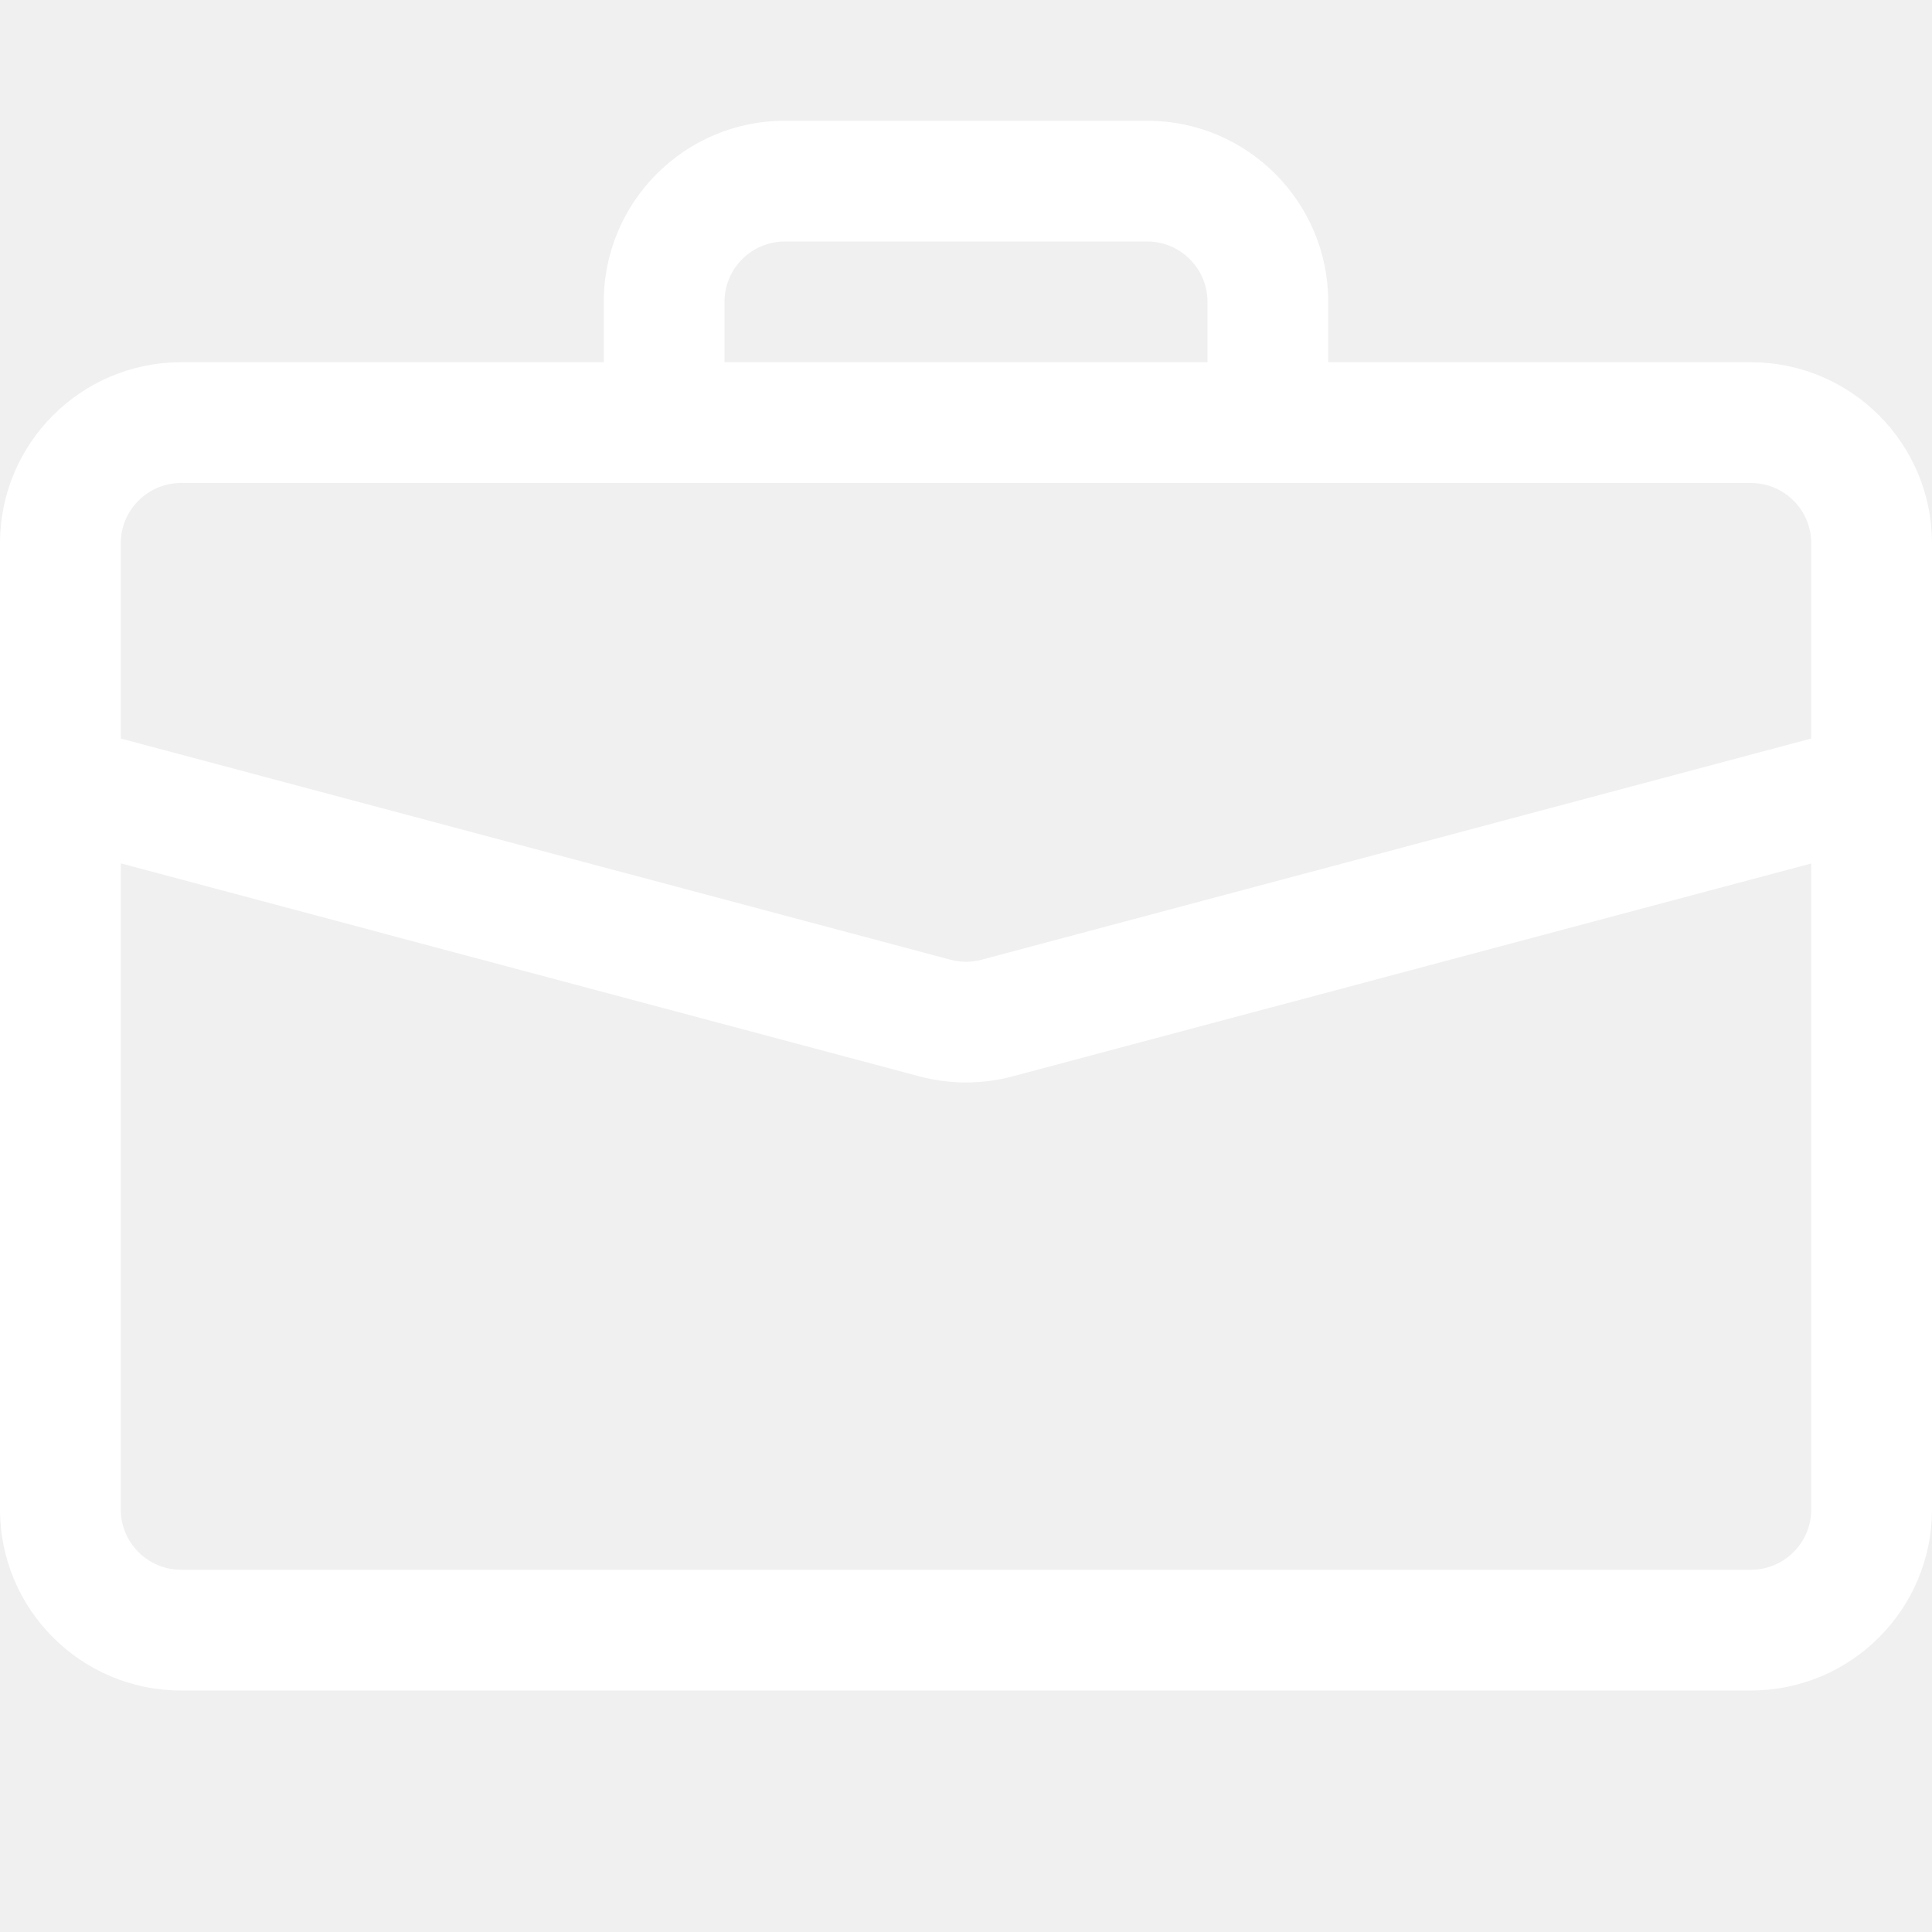
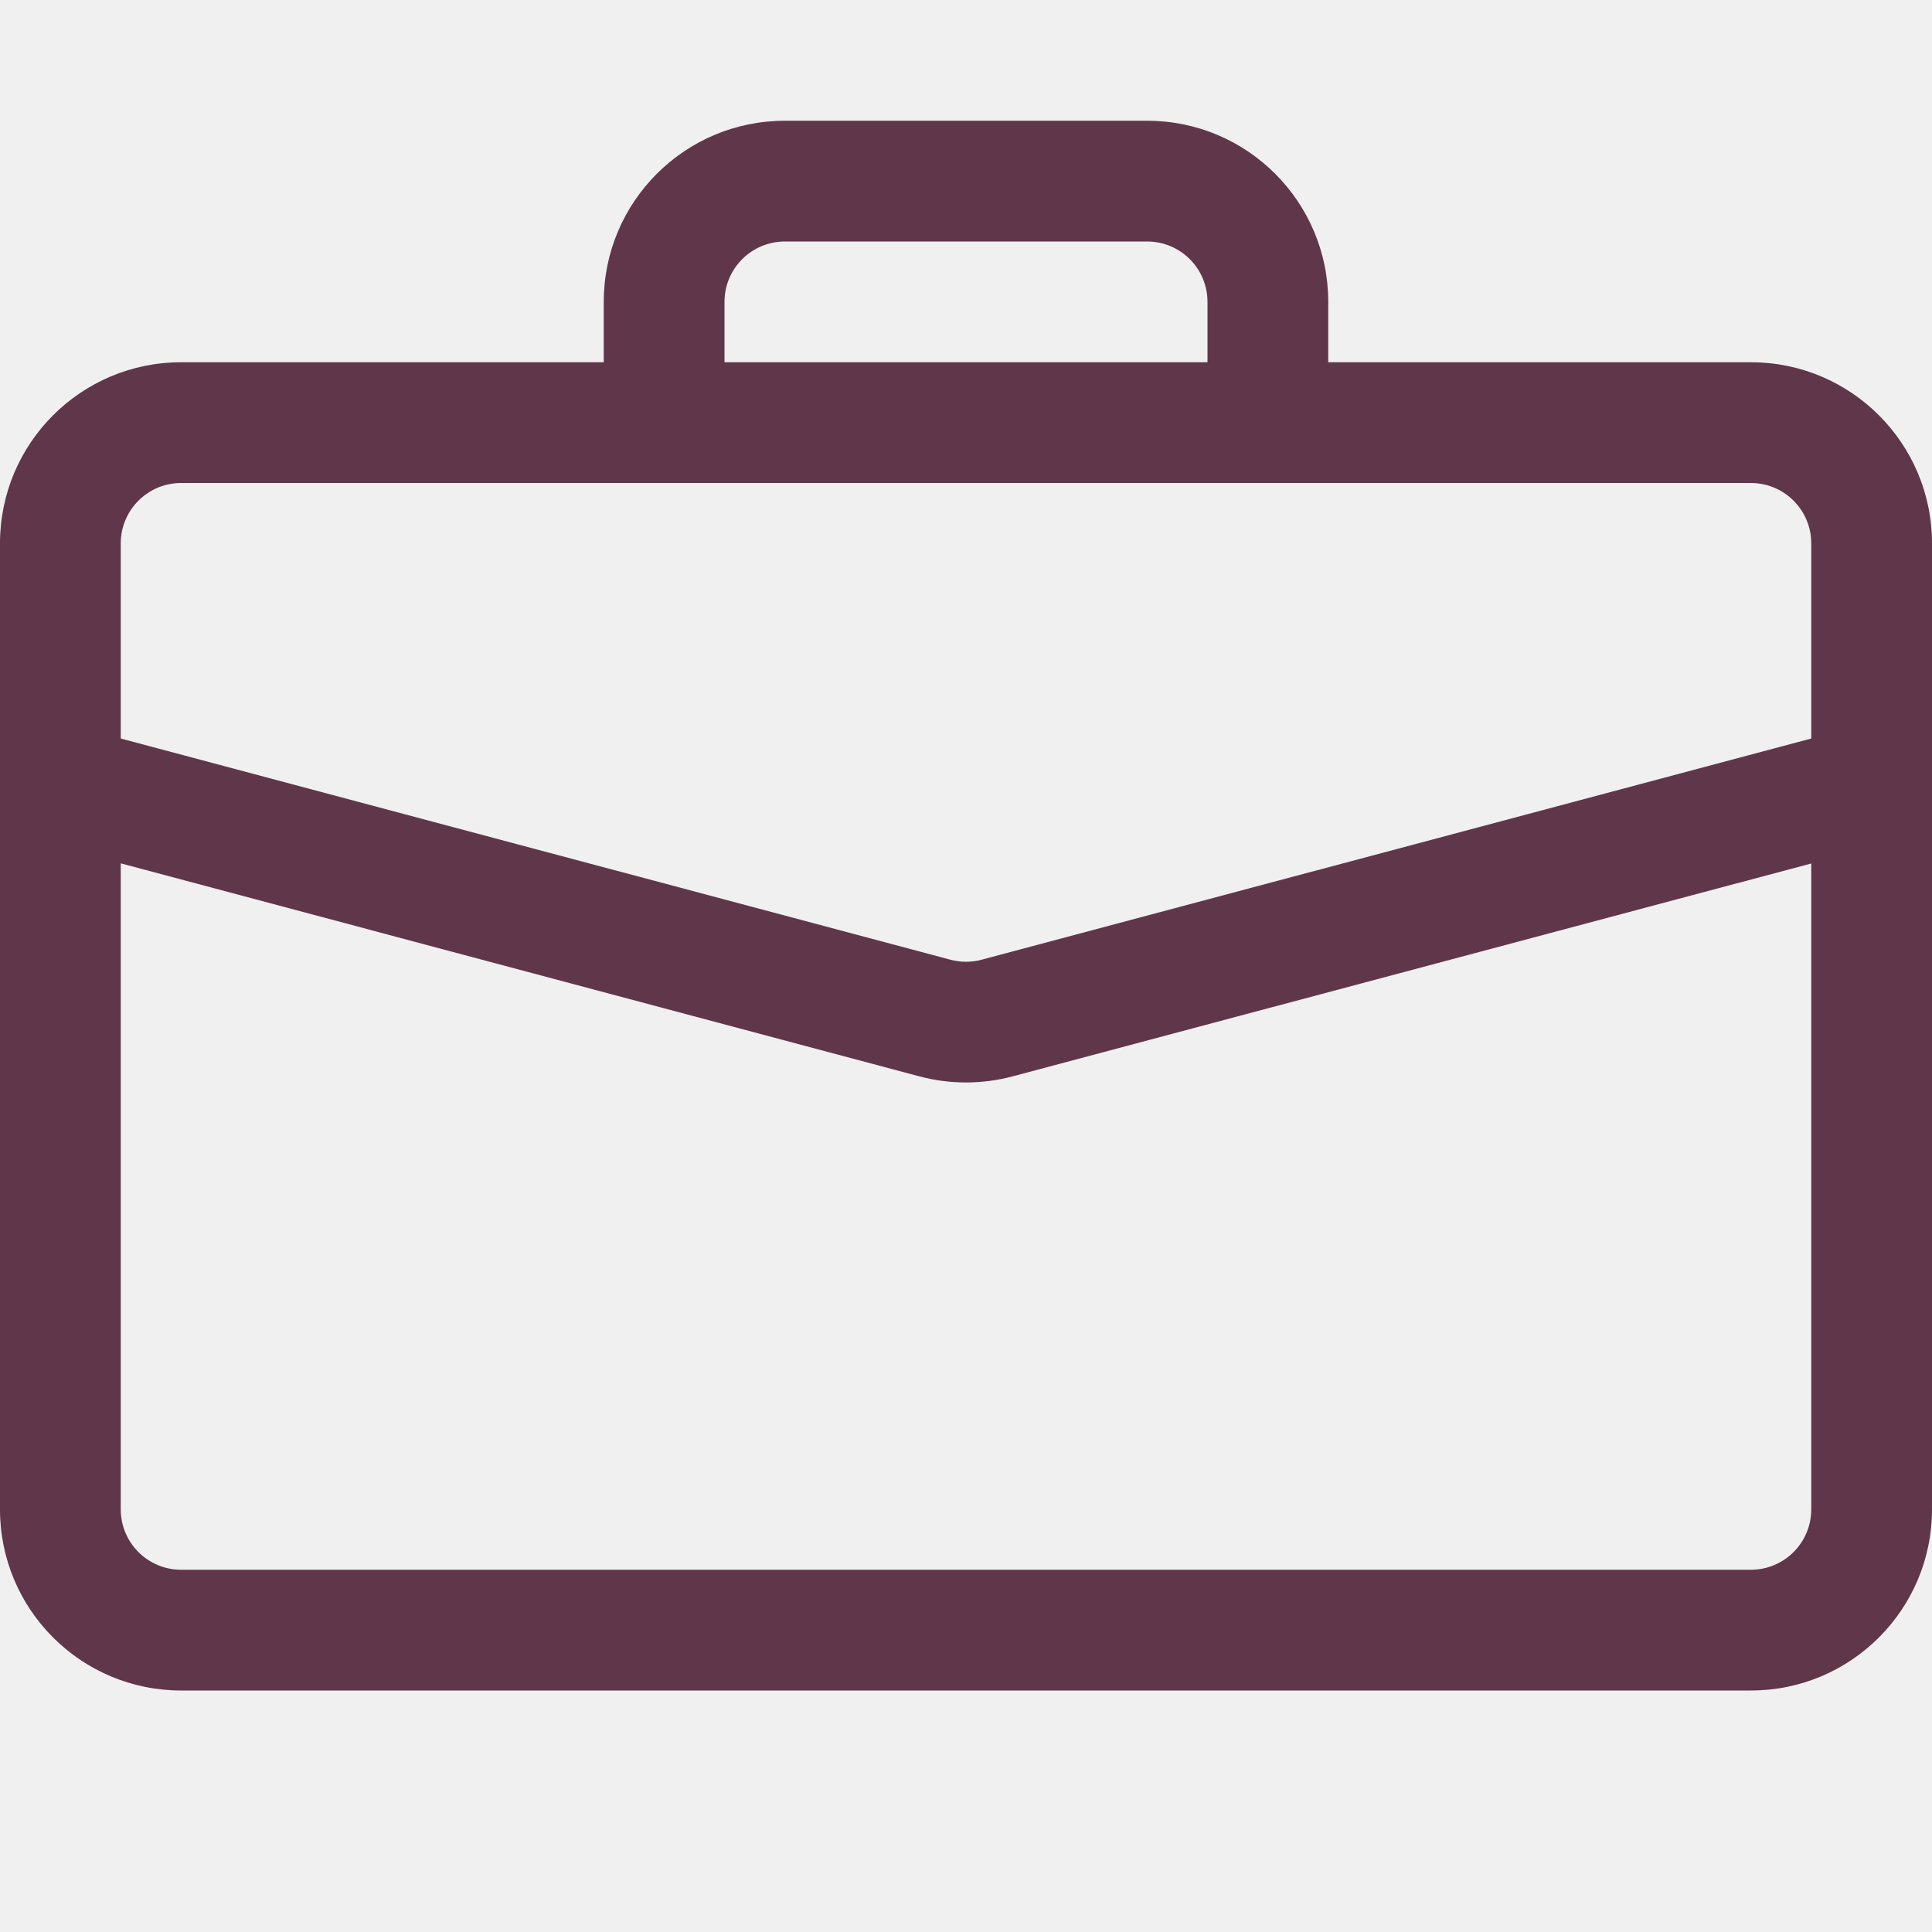
- <svg xmlns="http://www.w3.org/2000/svg" width="16" height="16" fill="white" class="bi bi-briefcase" viewBox="0 0 16 16">
+ <svg xmlns="http://www.w3.org/2000/svg" width="16" height="16" fill="#60364A" class="bi bi-briefcase" viewBox="0 0 16 16">
  <path d="M6.5 1A1.5 1.5 0 0 0 5 2.5V3H1.5A1.5 1.5 0 0 0 0 4.5v8A1.5 1.5 0 0 0 1.5 14h13a1.5 1.5 0 0 0 1.5-1.5v-8A1.5 1.5 0 0 0 14.5 3H11v-.5A1.5 1.5 0 0 0 9.5 1h-3zm0 1h3a.5.5 0 0 1 .5.5V3H6v-.5a.5.5 0 0 1 .5-.5zm1.886 6.914L15 7.151V12.5a.5.5 0 0 1-.5.5h-13a.5.5 0 0 1-.5-.5V7.15l6.614 1.764a1.5 1.5 0 0 0 .772 0zM1.5 4h13a.5.5 0 0 1 .5.5v1.616L8.129 7.948a.5.5 0 0 1-.258 0L1 6.116V4.5a.5.5 0 0 1 .5-.5z" />
</svg>
